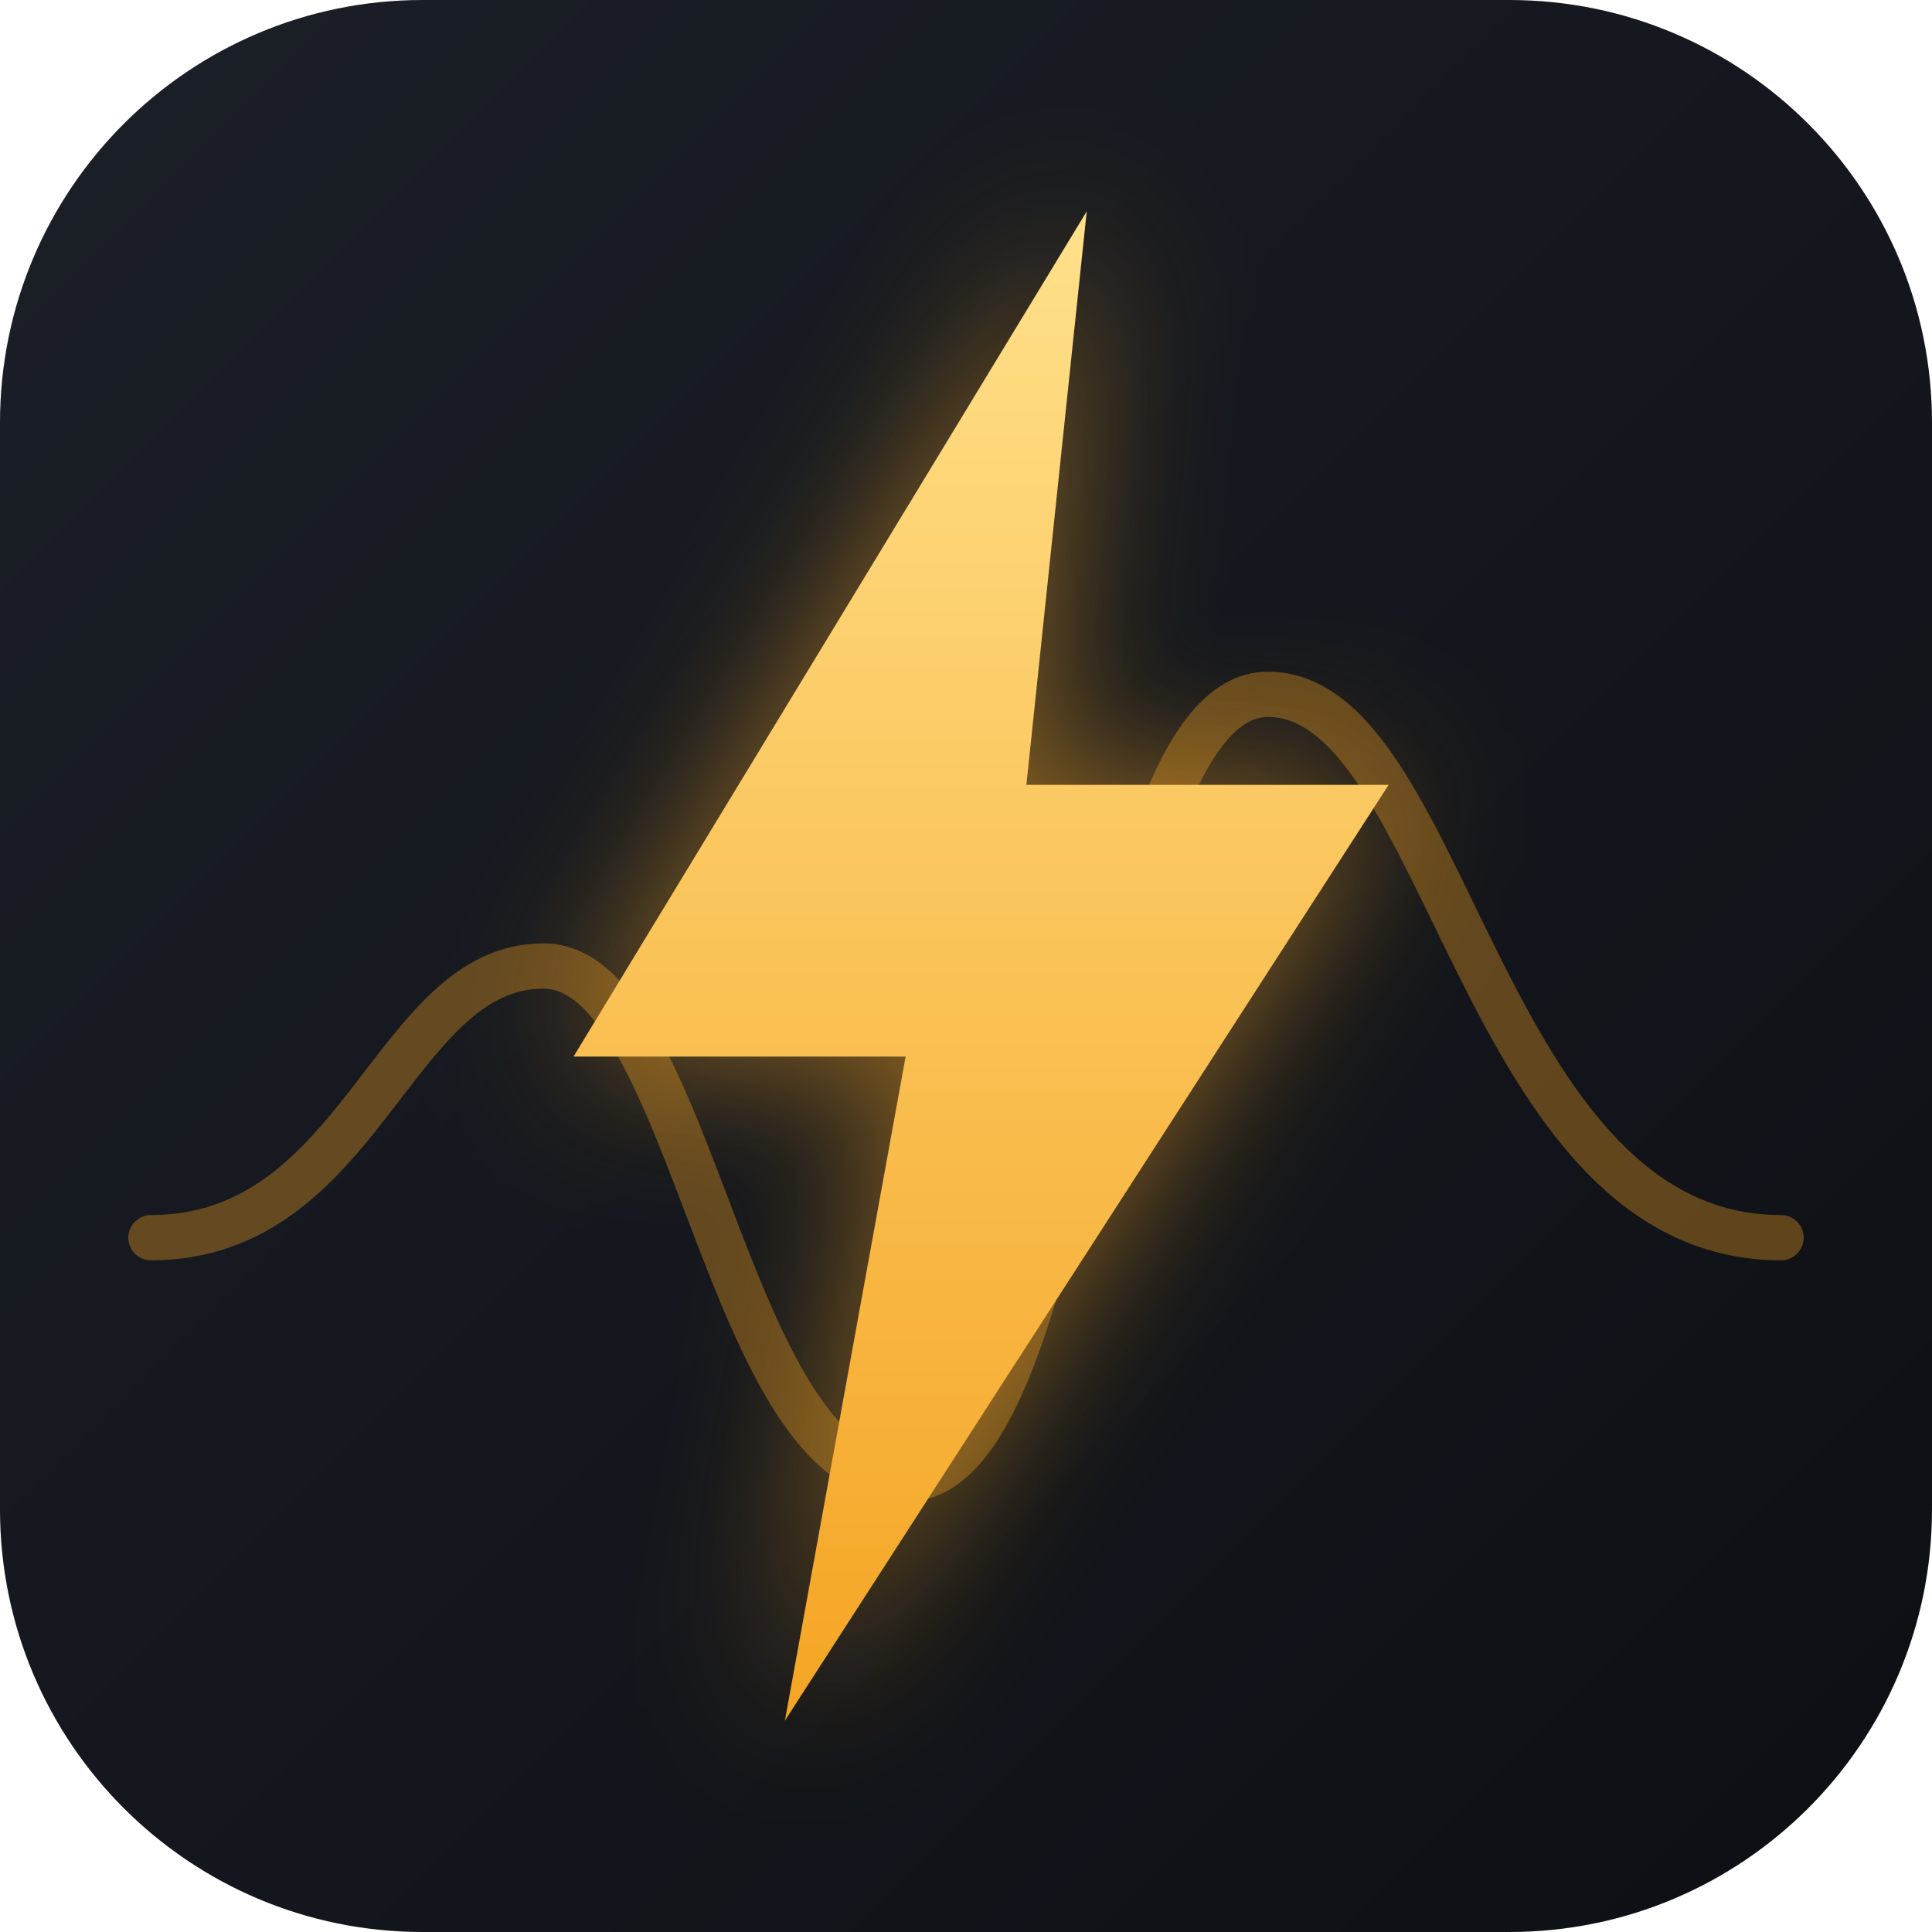
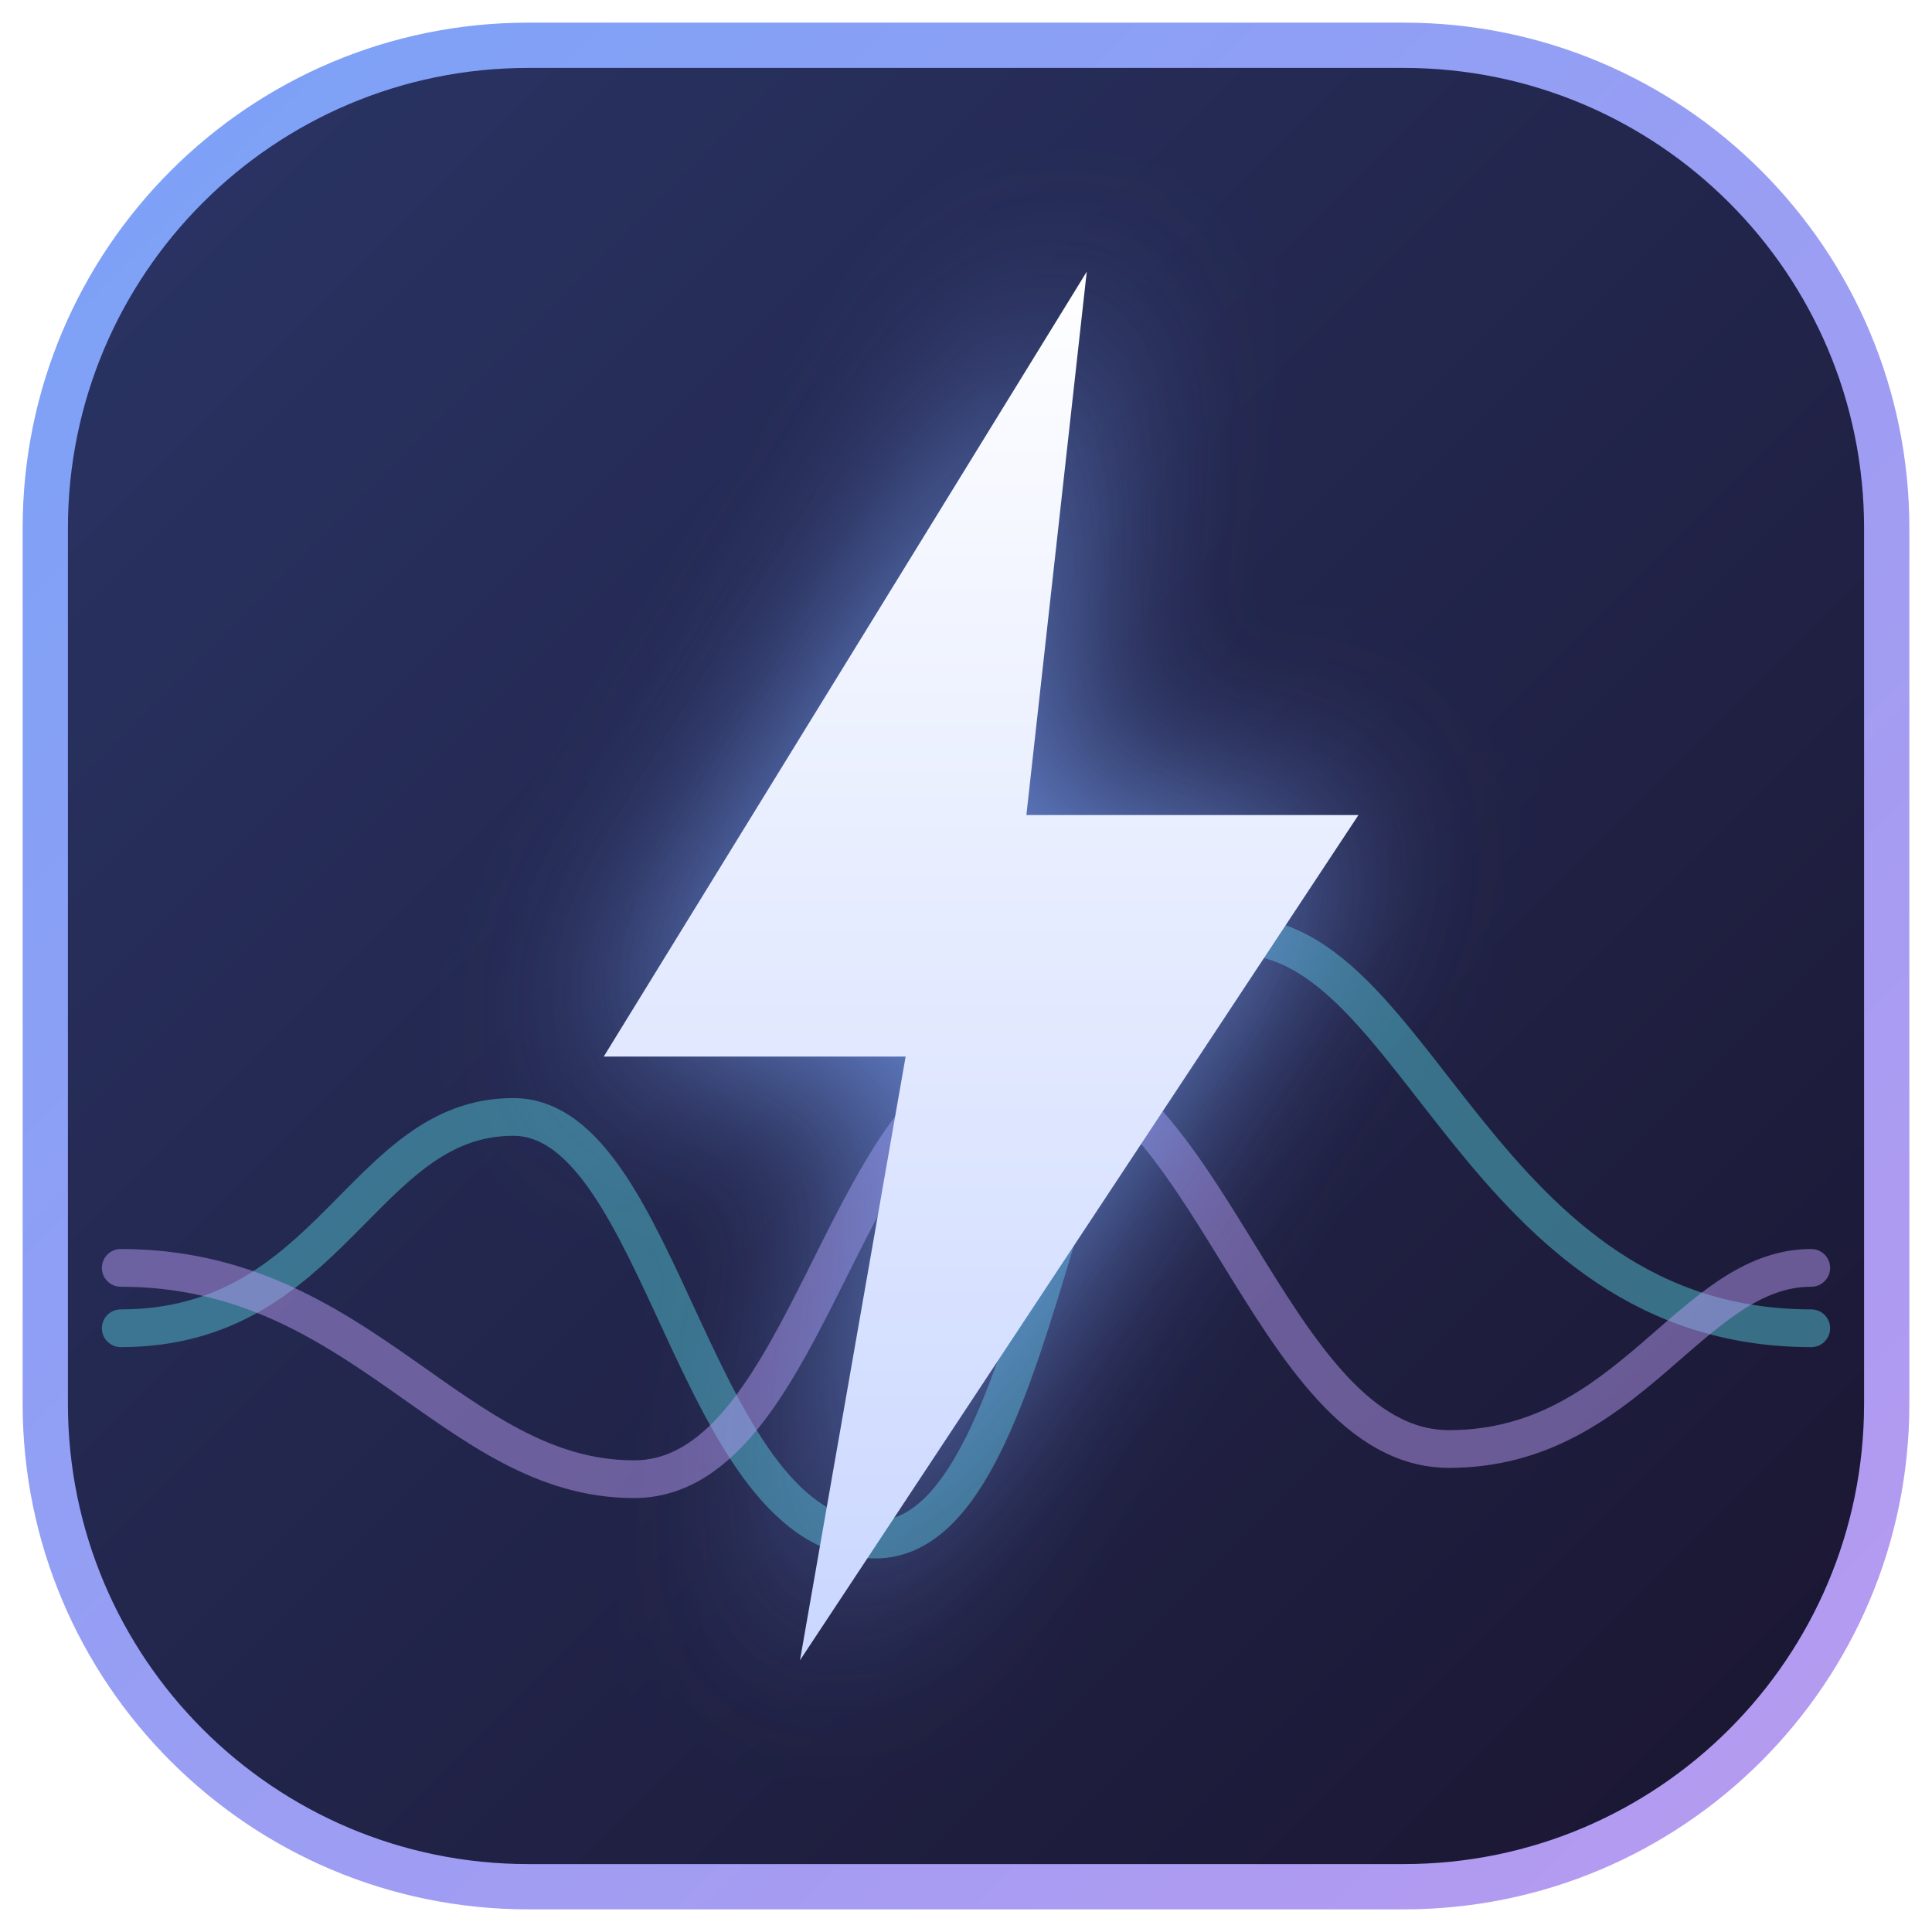
<svg xmlns="http://www.w3.org/2000/svg" viewBox="0 0 128 128">
  <defs>
    <linearGradient id="bg" x1="0" y1="0" x2="1" y2="1">
-       <stop offset="0" stop-color="#1b1f27" />
-       <stop offset="1" stop-color="#0d0f14" />
+       <stop offset="0" stop-color="#2a3566" />
+       <stop offset="1" stop-color="#1a1530" />
+     </linearGradient>
+     <linearGradient id="rim" x1="0" y1="0" x2="1" y2="1">
+       <stop offset="0" stop-color="#7aa2f7" />
+       <stop offset="1" stop-color="#b79af0" />
    </linearGradient>
    <linearGradient id="bolt" x1="0" y1="0" x2="0" y2="1">
-       <stop offset="0" stop-color="#ffe08a" />
-       <stop offset="1" stop-color="#f5a524" />
+       <stop offset="0" stop-color="#ffffff" />
+       <stop offset="1" stop-color="#c9d6ff" />
    </linearGradient>
    <filter id="glow" x="-50%" y="-50%" width="200%" height="200%">
-       <feGaussianBlur stdDeviation="5" />
+       <feGaussianBlur stdDeviation="6" />
    </filter>
  </defs>
-   <rect width="128" height="128" rx="28" fill="url(#bg)" />
-   <path d="M10 82 C 24 82, 26 64, 36 64 S 48 98, 60 98 S 72 46, 84 46 S 98 82, 118 82" fill="none" stroke="#f5a524" stroke-opacity="0.35" stroke-width="3" stroke-linecap="round" />
-   <path d="M72 14 L38 70 H60 L52 114 L92 52 H68 Z" fill="#f5a524" opacity="0.55" filter="url(#glow)" />
-   <path d="M72 14 L38 70 H60 L52 114 L92 52 H68 Z" fill="url(#bolt)" />
+   <rect x="3" y="3" width="122" height="122" rx="32" fill="url(#bg)" stroke="url(#rim)" stroke-width="3" />
+   <path d="M8 88 C 22 88, 24 74, 34 74 S 46 102, 58 102 S 70 62, 82 62 S 98 88, 120 88" fill="none" stroke="#4fb4c4" stroke-opacity="0.55" stroke-width="2.5" stroke-linecap="round" />
+   <path d="M8 84 C 24 84, 30 98, 42 98 S 56 70, 68 70 S 84 96, 96 96 S 112 84, 120 84" fill="none" stroke="#b79af0" stroke-opacity="0.5" stroke-width="2.5" stroke-linecap="round" />
+   <path d="M72 18 L40 70 H60 L53 110 L90 54 H68 Z" fill="#7aa2f7" opacity="0.8" filter="url(#glow)" />
+   <path d="M72 18 L40 70 H60 L53 110 L90 54 H68 Z" fill="url(#bolt)" />
</svg>
